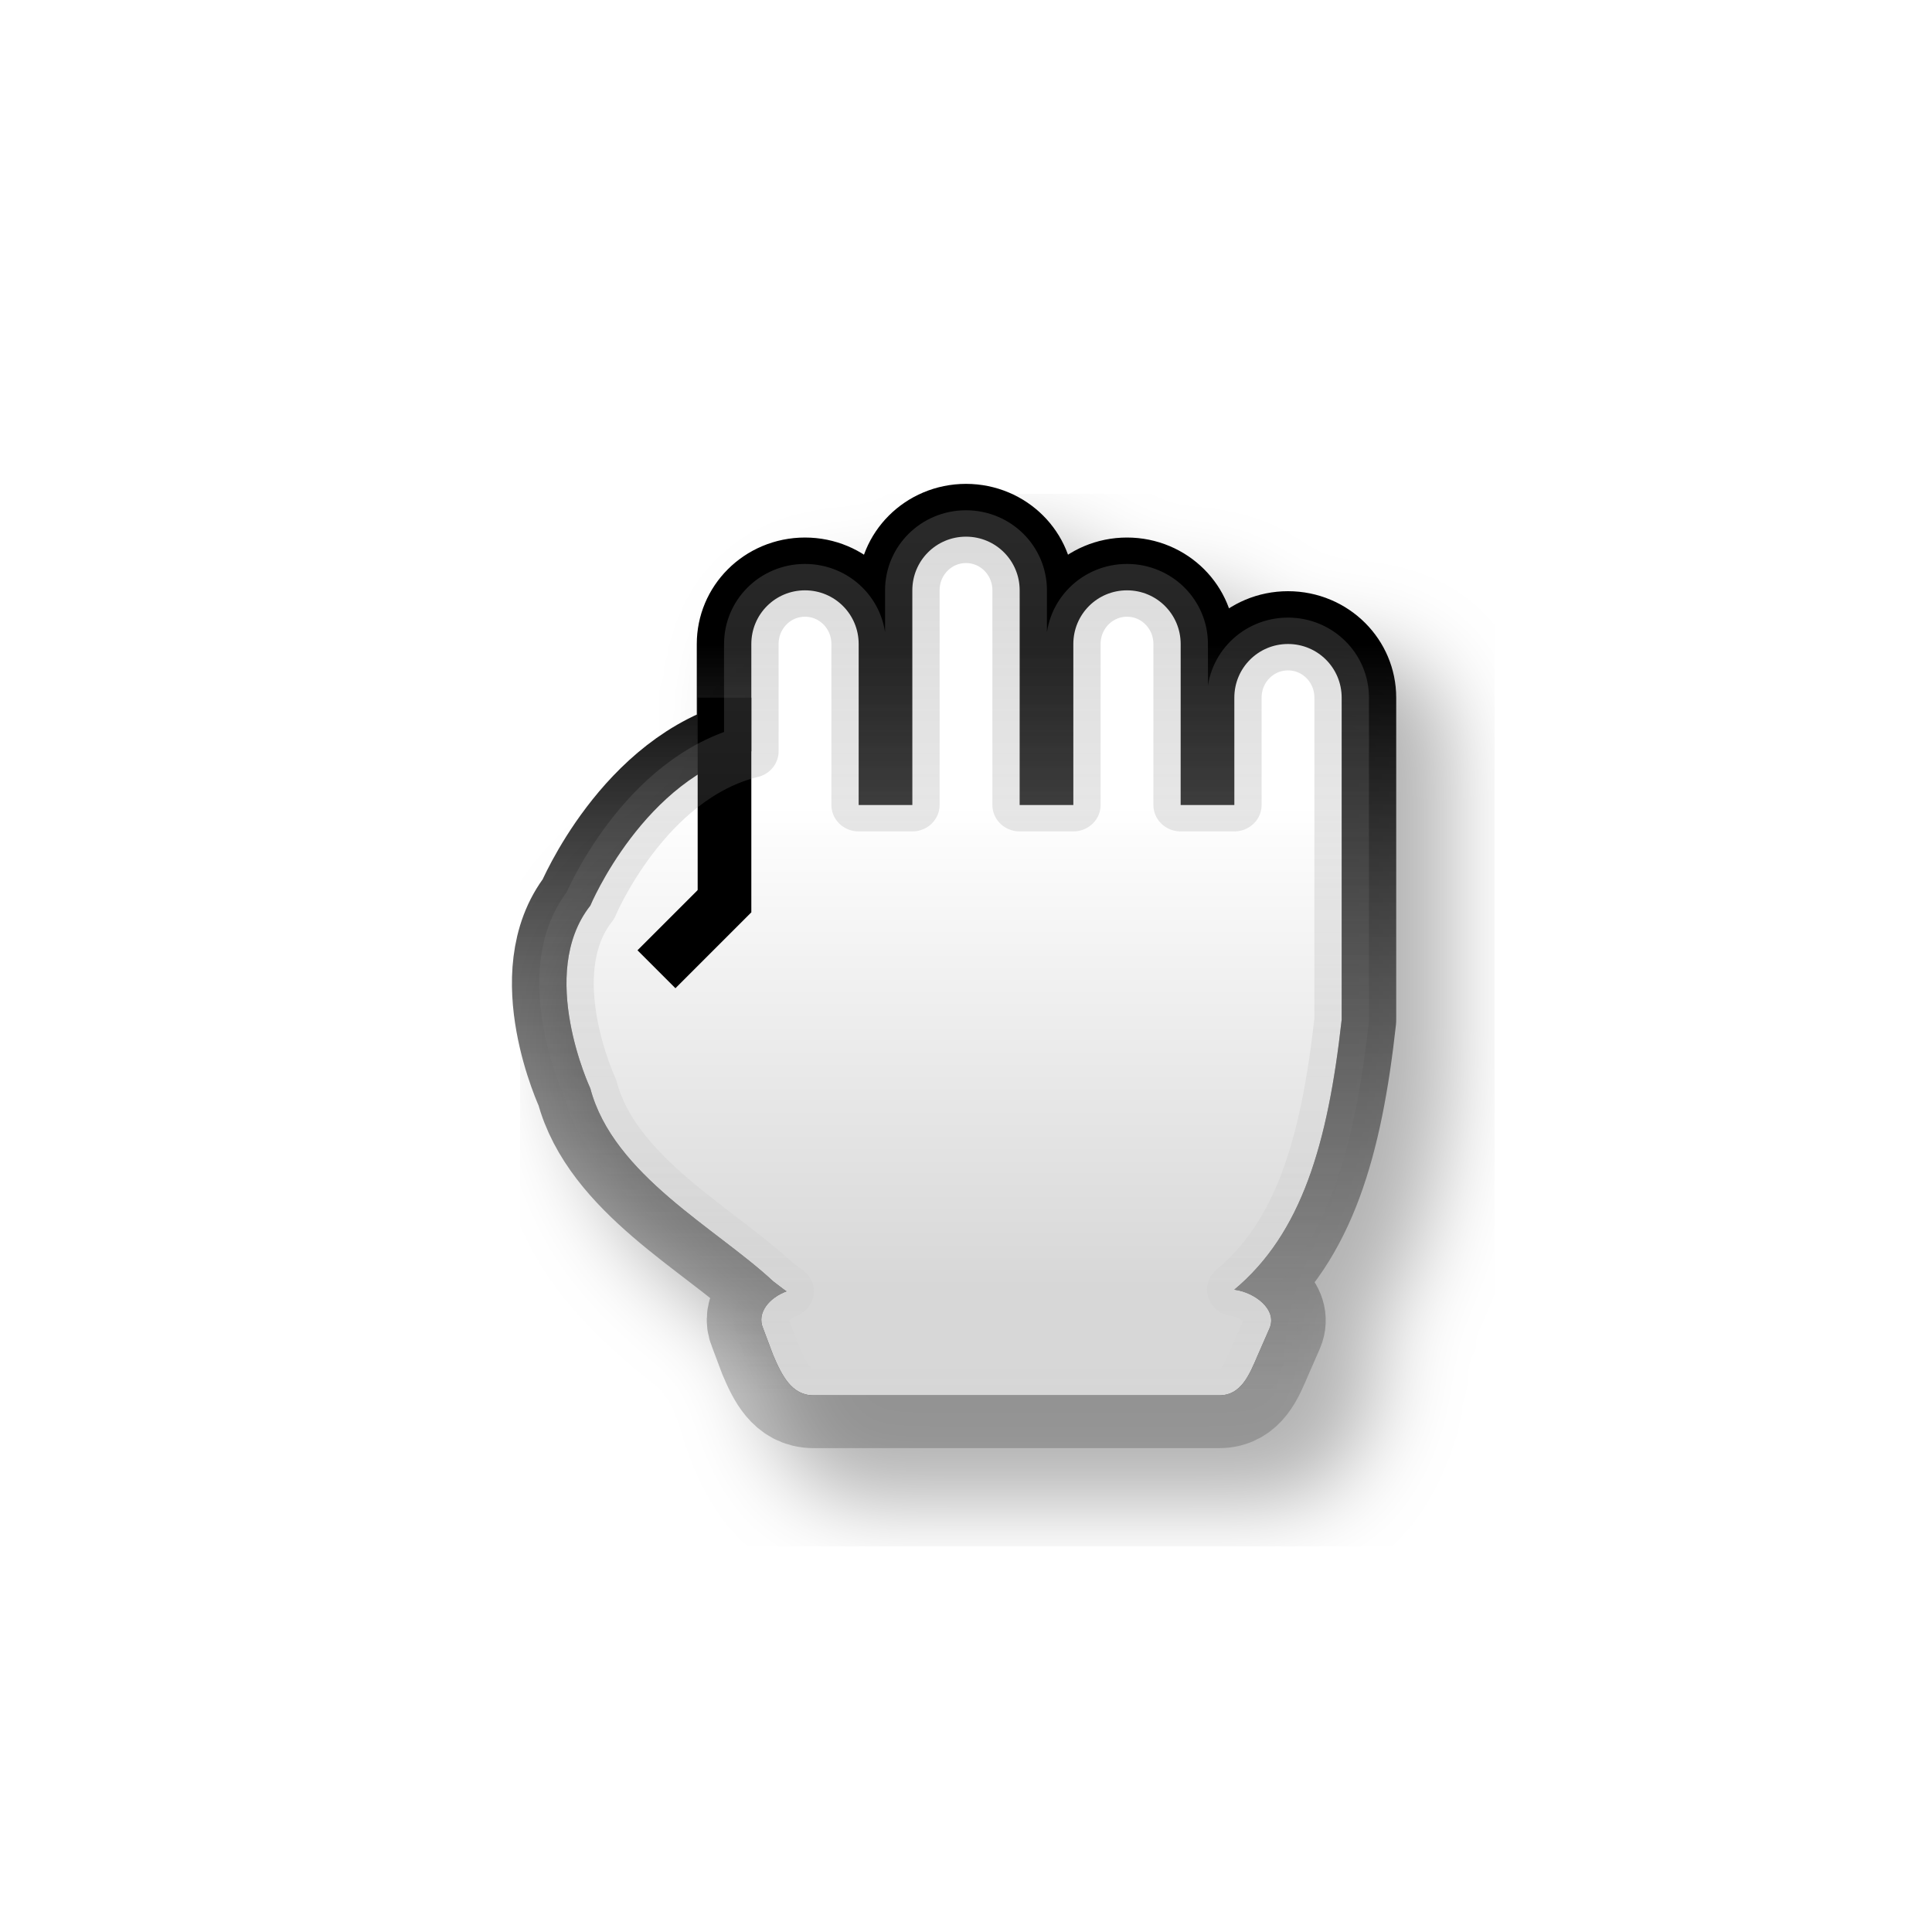
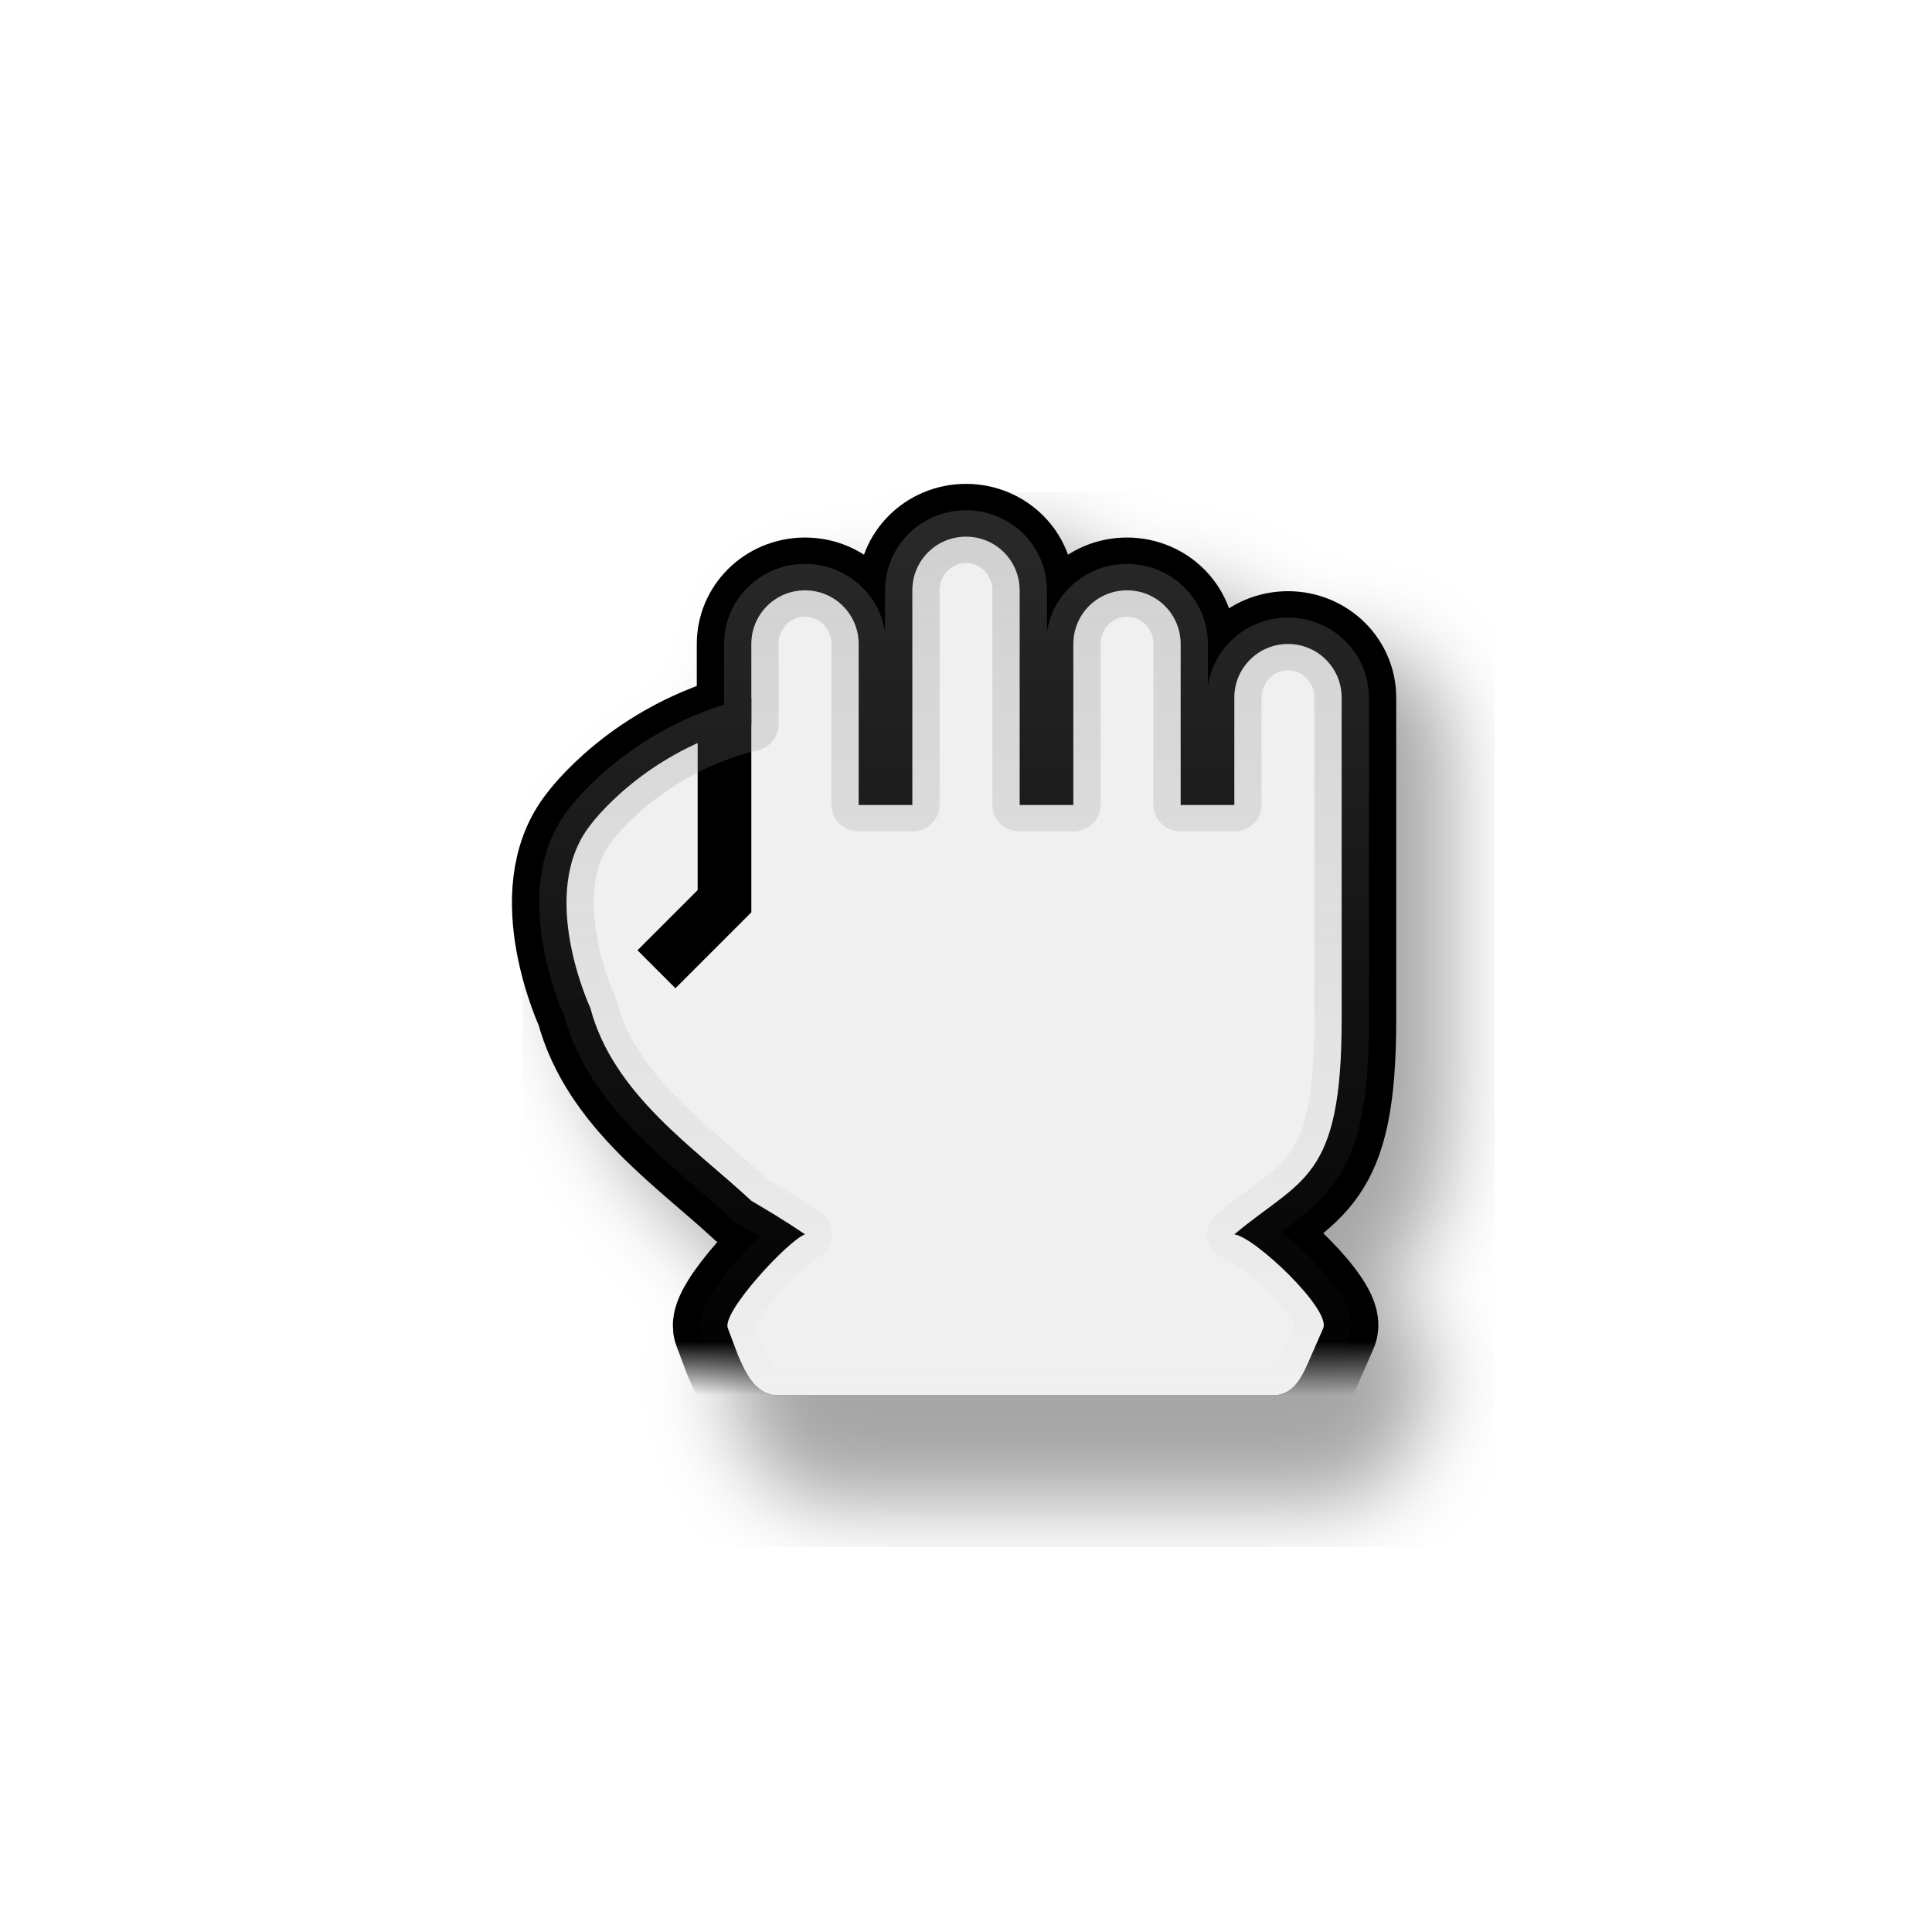
<svg xmlns="http://www.w3.org/2000/svg" xmlns:xlink="http://www.w3.org/1999/xlink" viewBox="0 0 36 36" id="svg2" version="1.1" width="100%" height="100%">
  <defs id="defs16">
    <linearGradient id="linearGradient9807">
      <stop style="stop-color:#000000;stop-opacity:1;" offset="0" id="stop9809" />
      <stop style="stop-color:#000000;stop-opacity:0.392;" offset="1" id="stop9811" />
    </linearGradient>
    <linearGradient id="linearGradient5855">
      <stop style="stop-color:#878787;stop-opacity:1;" offset="0" id="stop5857" />
      <stop style="stop-color:#878787;stop-opacity:0;" offset="1" id="stop5859" />
    </linearGradient>
    <linearGradient id="linearGradient5337">
      <stop style="stop-color:#878787;stop-opacity:1;" offset="0" id="stop5339" />
      <stop style="stop-color:#878787;stop-opacity:0;" offset="1" id="stop5341" />
    </linearGradient>
    <linearGradient id="linearGradient5323">
      <stop style="stop-color:#878787;stop-opacity:1;" offset="0" id="stop5325" />
      <stop style="stop-color:#878787;stop-opacity:0;" offset="1" id="stop5327" />
    </linearGradient>
    <linearGradient id="linearGradient16138">
      <stop style="stop-color:#d7d7d7;stop-opacity:1;" offset="0" id="stop16140" />
      <stop style="stop-color:#ffffff;stop-opacity:1;" offset="1" id="stop16142" />
    </linearGradient>
    <linearGradient id="linearGradient14997">
      <stop style="stop-color:#969696;stop-opacity:0.059;" offset="0" id="stop14999" />
      <stop style="stop-color:#c8c8c8;stop-opacity:0.196;" offset="1" id="stop15001" />
    </linearGradient>
    <linearGradient id="linearGradient7031">
      <stop style="stop-color:#323232;stop-opacity:1;" offset="0" id="stop7033" />
      <stop style="stop-color:#000000;stop-opacity:1;" offset="1" id="stop7035" />
    </linearGradient>
    <linearGradient id="linearGradient5412">
      <stop style="stop-color:#323232;stop-opacity:1;" offset="0" id="stop5414" />
      <stop style="stop-color:#000000;stop-opacity:1;" offset="1" id="stop5416" />
    </linearGradient>
    <linearGradient id="linearGradient5228">
      <stop style="stop-color:#ffffff;stop-opacity:1;" offset="0" id="stop5230" />
      <stop style="stop-color:#ffffff;stop-opacity:0;" offset="1" id="stop5232" />
    </linearGradient>
    <linearGradient id="linearGradient5194">
      <stop style="stop-color:#505050;stop-opacity:0.49;" offset="0" id="stop5196" />
      <stop style="stop-color:#505050;stop-opacity:0;" offset="1" id="stop5198" />
    </linearGradient>
    <linearGradient id="linearGradient4328">
      <stop style="stop-color:#323232;stop-opacity:1;" offset="0" id="stop4330" />
      <stop style="stop-color:#000000;stop-opacity:1;" offset="1" id="stop4332" />
    </linearGradient>
    <linearGradient id="linearGradient3947">
      <stop style="stop-color:#000000;stop-opacity:1;" offset="0" id="stop3949" />
      <stop style="stop-color:#323232;stop-opacity:1;" offset="1" id="stop3951" />
    </linearGradient>
    <linearGradient id="linearGradient3914">
      <stop style="stop-color:#000000;stop-opacity:1;" offset="0" id="stop3916" />
      <stop style="stop-color:#323232;stop-opacity:1;" offset="1" id="stop3918" />
    </linearGradient>
    <linearGradient id="linearGradient4348">
      <stop style="stop-color:#323232;stop-opacity:1;" offset="0" id="stop4350" />
      <stop style="stop-color:#000000;stop-opacity:1;" offset="1" id="stop4352" />
    </linearGradient>
    <linearGradient id="linearGradient5064">
      <stop style="stop-color:#323232;stop-opacity:1;" offset="0" id="stop5066" />
      <stop style="stop-color:#000000;stop-opacity:1;" offset="1" id="stop5068" />
    </linearGradient>
    <linearGradient id="linearGradient5056">
      <stop style="stop-color:#323232;stop-opacity:1;" offset="0" id="stop5058" />
      <stop style="stop-color:#323232;stop-opacity:0;" offset="1" id="stop5060" />
    </linearGradient>
    <linearGradient id="linearGradient9962">
      <stop style="stop-color:#323232;stop-opacity:1;" offset="0" id="stop9964" />
      <stop style="stop-color:#000000;stop-opacity:1;" offset="1" id="stop9966" />
    </linearGradient>
    <linearGradient id="linearGradient9942">
      <stop style="stop-color:#000000;stop-opacity:1;" offset="0" id="stop9944" />
      <stop style="stop-color:#000000;stop-opacity:0;" offset="1" id="stop9946" />
    </linearGradient>
    <linearGradient id="linearGradient5845">
      <stop style="stop-color:#000000;stop-opacity:1;" offset="0" id="stop5847" />
      <stop style="stop-color:#323232;stop-opacity:1;" offset="1" id="stop5849" />
    </linearGradient>
    <linearGradient id="linearGradient3795">
      <stop style="stop-color:#ec687b;stop-opacity:1;" offset="0" id="stop3797" />
      <stop style="stop-color:#911324;stop-opacity:1;" offset="1" id="stop3799" />
    </linearGradient>
    <linearGradient id="linearGradient3824">
      <stop style="stop-color:#191919;stop-opacity:1;" offset="0" id="stop3826" />
      <stop style="stop-color:#000000;stop-opacity:0;" offset="1" id="stop3828" />
    </linearGradient>
    <linearGradient id="linearGradient3812">
      <stop style="stop-color:#911324;stop-opacity:1;" offset="0" id="stop3814" />
      <stop style="stop-color:#ec687b;stop-opacity:1;" offset="1" id="stop3816" />
    </linearGradient>
    <linearGradient id="linearGradient3769">
      <stop style="stop-color:#191919;stop-opacity:1;" offset="0" id="stop3771" />
      <stop style="stop-color:#191919;stop-opacity:0;" offset="1" id="stop3773" />
    </linearGradient>
    <linearGradient id="linearGradient3773">
      <stop style="stop-color:#000000;stop-opacity:1;" offset="0" id="stop3775" />
      <stop style="stop-color:#000000;stop-opacity:0.392;" offset="1" id="stop3777" />
    </linearGradient>
    <linearGradient id="linearGradient3758">
      <stop style="stop-color:#ec687b;stop-opacity:1;" offset="0" id="stop3760" />
      <stop style="stop-color:#911324;stop-opacity:1;" offset="1" id="stop3762" />
    </linearGradient>
    <linearGradient xlink:href="#linearGradient3758" id="linearGradient3764" x1="302.162" y1="102.405" x2="302.319" y2="568.766" gradientUnits="userSpaceOnUse" gradientTransform="translate(13.83015,43.09848)" />
    <linearGradient xlink:href="#linearGradient3773" id="linearGradient3779" x1="112.832" y1="169.976" x2="429.121" y2="590.093" gradientUnits="userSpaceOnUse" gradientTransform="translate(11.29603,11.66991)" />
    <linearGradient xlink:href="#linearGradient3773" id="linearGradient3794" gradientUnits="userSpaceOnUse" gradientTransform="translate(11.29603,11.66991)" x1="112.832" y1="169.976" x2="429.121" y2="590.093" />
    <linearGradient xlink:href="#linearGradient3758" id="linearGradient3796" gradientUnits="userSpaceOnUse" gradientTransform="translate(-38.98013,-9.29118)" x1="302.162" y1="102.405" x2="302.319" y2="568.766" />
    <linearGradient xlink:href="#linearGradient3769" id="linearGradient3775" x1="338.662" y1="519.311" x2="149.374" y2="171.294" gradientUnits="userSpaceOnUse" />
    <linearGradient xlink:href="#linearGradient3758" id="linearGradient3782" gradientUnits="userSpaceOnUse" gradientTransform="translate(-38.98013,-9.29118)" x1="302.162" y1="102.405" x2="302.319" y2="568.766" />
    <linearGradient xlink:href="#linearGradient3758" id="linearGradient3788" gradientUnits="userSpaceOnUse" gradientTransform="translate(-38.98013,-9.29118)" x1="302.162" y1="102.405" x2="302.319" y2="568.766" />
    <linearGradient xlink:href="#linearGradient3758" id="linearGradient3792" gradientUnits="userSpaceOnUse" gradientTransform="translate(-38.98013,-9.29118)" x1="300.439" y1="135.041" x2="302.319" y2="568.766" />
    <linearGradient xlink:href="#linearGradient3769" id="linearGradient3799" gradientUnits="userSpaceOnUse" x1="338.662" y1="519.311" x2="149.374" y2="171.294" />
    <linearGradient xlink:href="#linearGradient3769" id="linearGradient3803" gradientUnits="userSpaceOnUse" x1="338.662" y1="519.311" x2="149.374" y2="171.294" />
    <linearGradient xlink:href="#linearGradient3758" id="linearGradient3805" gradientUnits="userSpaceOnUse" gradientTransform="translate(-38.98013,-9.29118)" x1="300.439" y1="135.041" x2="302.319" y2="568.766" />
    <linearGradient xlink:href="#linearGradient3758" id="linearGradient3809" gradientUnits="userSpaceOnUse" gradientTransform="translate(-38.98013,-9.29118)" x1="300.439" y1="135.041" x2="302.319" y2="568.766" />
    <linearGradient xlink:href="#linearGradient3758" id="linearGradient3813" gradientUnits="userSpaceOnUse" gradientTransform="translate(-38.98013,-9.29118)" x1="300.439" y1="135.041" x2="302.319" y2="568.766" />
    <linearGradient xlink:href="#linearGradient3769" id="linearGradient3817" gradientUnits="userSpaceOnUse" x1="338.662" y1="519.311" x2="149.374" y2="171.294" />
    <radialGradient xlink:href="#linearGradient3812" id="radialGradient3820" cx="12" cy="12" fx="12" fy="12" r="12" gradientUnits="userSpaceOnUse" />
    <linearGradient xlink:href="#linearGradient3824" id="linearGradient3830" x1="-2.169088e-08" y1="-1.227519e-07" x2="24" y2="24" gradientUnits="userSpaceOnUse" />
    <radialGradient xlink:href="#linearGradient3812" id="radialGradient3848" gradientUnits="userSpaceOnUse" cx="12" cy="12" fx="12" fy="12" r="12" />
    <radialGradient xlink:href="#linearGradient3812" id="radialGradient3852" gradientUnits="userSpaceOnUse" cx="12" cy="12" fx="12" fy="12" r="12" />
    <linearGradient xlink:href="#linearGradient3795" id="linearGradient3801" x1="54.281" y1="397.664" x2="609.448" y2="397.664" gradientUnits="userSpaceOnUse" gradientTransform="matrix(0.04426336,0,0,0.04284523,-2.656771,-5.038022)" />
    <linearGradient xlink:href="#linearGradient3795" id="linearGradient3806" gradientUnits="userSpaceOnUse" x1="54.281" y1="397.664" x2="609.448" y2="397.664" gradientTransform="matrix(0,-1.033099,0.9679615,0,-53.05943,740.5131)" />
    <radialGradient xlink:href="#linearGradient3133-9" id="radialGradient4853" gradientUnits="userSpaceOnUse" gradientTransform="matrix(0.5972801,0,0,0.4043377,4.916208,-18.48213)" cx="64" cy="35.686" fx="64" fy="35.686" r="40" />
    <linearGradient id="linearGradient3133-9">
      <stop style="stop-color:#646661;stop-opacity:1" offset="0" id="stop3135-5" />
      <stop style="stop-color:#111111;stop-opacity:1" offset="1" id="stop3137-0" />
    </linearGradient>
    <linearGradient xlink:href="#linearGradient5716" id="linearGradient6304" gradientUnits="userSpaceOnUse" gradientTransform="matrix(1,0,0,0.7178393,-14.05604,14.04295)" x1="112.43" y1="15.218" x2="112.43" y2="21.002" />
    <linearGradient id="linearGradient5716">
      <stop style="stop-color:#ffffff;stop-opacity:1;" offset="0" id="stop5718" />
      <stop style="stop-color:#d9d9d9;stop-opacity:1;" offset="1" id="stop5720" />
    </linearGradient>
    <linearGradient x1="252.505" y1="118.78" x2="252.505" y2="730.682" id="linearGradient1313" xlink:href="#linearGradient1307" gradientUnits="userSpaceOnUse" />
    <linearGradient id="linearGradient1307">
      <stop id="stop1309" style="stop-color:#999999;stop-opacity:1" offset="0" />
      <stop id="stop1311" style="stop-color:#555555;stop-opacity:1" offset="1" />
    </linearGradient>
    <linearGradient x1="231.984" y1="128.613" x2="231.984" y2="755.796" id="linearGradient2184" xlink:href="#linearGradient2178" gradientUnits="userSpaceOnUse" />
    <linearGradient id="linearGradient2178">
      <stop id="stop2180" style="stop-color:#999999;stop-opacity:1" offset="0" />
      <stop id="stop2182" style="stop-color:#555555;stop-opacity:1" offset="1" />
    </linearGradient>
    <linearGradient gradientTransform="matrix(0.8718737,0,0,0.9007317,-253.7312,-68.27839)" y2="755.796" x2="231.984" y1="128.613" x1="231.984" gradientUnits="userSpaceOnUse" id="linearGradient9899" xlink:href="#linearGradient2178" />
    <radialGradient xlink:href="#linearGradient9942" id="radialGradient9948" cx="330.992" cy="405.922" fx="330.992" fy="405.922" r="193.893" gradientTransform="matrix(1,0,0,1.169154,0,-68.66315)" gradientUnits="userSpaceOnUse" />
    <radialGradient xlink:href="#linearGradient9942" id="radialGradient9955" gradientUnits="userSpaceOnUse" gradientTransform="matrix(1,0,0,1.169154,0,-68.66315)" cx="330.992" cy="405.922" fx="330.992" fy="405.922" r="193.893" />
    <radialGradient xlink:href="#linearGradient9942" id="radialGradient9960" gradientUnits="userSpaceOnUse" gradientTransform="matrix(1.228141,0,0,1.435886,-75.37826,-184.4485)" cx="330.992" cy="405.922" fx="330.992" fy="405.922" r="193.893" />
    <radialGradient xlink:href="#linearGradient9962" id="radialGradient9968" cx="331.127" cy="474.22" fx="331.127" fy="474.22" r="181.724" gradientTransform="matrix(1.491847,-2.054968,1.98913,1.541226,-1106.149,440.5983)" gradientUnits="userSpaceOnUse" />
    <radialGradient xlink:href="#linearGradient5056" id="radialGradient5062" cx="336.487" cy="391.242" fx="336.487" fy="391.242" r="275.48" gradientTransform="translate(0,7.1011012e-6)" gradientUnits="userSpaceOnUse" />
    <radialGradient xlink:href="#linearGradient5064" id="radialGradient5070" cx="336.487" cy="391.242" fx="336.487" fy="391.242" r="229.554" gradientTransform="translate(0,8.5217837e-6)" gradientUnits="userSpaceOnUse" />
    <radialGradient xlink:href="#linearGradient4348" id="radialGradient4354" cx="336.562" cy="391.242" fx="336.562" fy="391.242" r="229.629" gradientUnits="userSpaceOnUse" />
    <radialGradient xlink:href="#linearGradient4348" id="radialGradient3167" gradientUnits="userSpaceOnUse" cx="336.562" cy="391.242" fx="336.562" fy="391.242" r="229.629" gradientTransform="translate(642.961,413.332)" />
    <radialGradient xlink:href="#linearGradient4348" id="radialGradient3939" gradientUnits="userSpaceOnUse" cx="336.562" cy="391.242" fx="336.562" fy="391.242" r="229.629" />
    <radialGradient xlink:href="#linearGradient4348" id="radialGradient3942" gradientUnits="userSpaceOnUse" gradientTransform="matrix(0.9838504,0,0,1.016415,632.5774,420.1168)" cx="336.562" cy="391.242" fx="336.562" fy="391.242" r="229.629" />
    <radialGradient xlink:href="#linearGradient4348" id="radialGradient3945" gradientUnits="userSpaceOnUse" cx="336.562" cy="391.242" fx="336.562" fy="391.242" r="229.629" gradientTransform="scale(0.9838504,1.016415)" />
    <clipPath clipPathUnits="userSpaceOnUse" id="clipPath5401">
      <path d="m 0,511.659 525.2,0 L 525.2,0 0,0 0,511.659 z" id="path5403" />
    </clipPath>
    <radialGradient fx="0" fy="0" cx="0" cy="0" r="1" gradientUnits="userSpaceOnUse" gradientTransform="matrix(230.3037,0,0,-230.3037,339.4898,229.7227)" spreadMethod="pad" id="radialGradient5421">
      <stop style="stop-opacity:1;stop-color:#ffffff" offset="0" id="stop5423" />
      <stop style="stop-opacity:1;stop-color:#e6e7e8" offset="1" id="stop5425" />
    </radialGradient>
    <clipPath clipPathUnits="userSpaceOnUse" id="clipPath5433">
      <path d="m 0,511.659 525.2,0 L 525.2,0 0,0 0,511.659 z" id="path5435" />
    </clipPath>
    <radialGradient fx="0" fy="0" cx="0" cy="0" r="1" gradientUnits="userSpaceOnUse" gradientTransform="matrix(228.6841,0,0,-228.6841,315.0093,236.75)" spreadMethod="pad" id="radialGradient4531">
      <stop style="stop-opacity:1;stop-color:#ffffff" offset="0" id="stop4533" />
      <stop style="stop-opacity:1;stop-color:#e6e7e8" offset="1" id="stop4535" />
    </radialGradient>
    <radialGradient xlink:href="#linearGradient3914" id="radialGradient3920" cx="336.562" cy="391.242" fx="336.562" fy="391.242" r="183.703" gradientUnits="userSpaceOnUse" />
    <radialGradient xlink:href="#linearGradient3947" id="radialGradient3953" cx="43" cy="-20" fx="43" fy="-20" r="9" gradientUnits="userSpaceOnUse" />
    <radialGradient xlink:href="#linearGradient3947" id="radialGradient3972" gradientUnits="userSpaceOnUse" cx="43" cy="-20" fx="43" fy="-20" r="9" />
    <linearGradient id="linearGradient5800">
      <stop style="stop-color:#505050;stop-opacity:0.49;" offset="0" id="stop5802" />
      <stop style="stop-color:#505050;stop-opacity:0;" offset="1" id="stop5804" />
    </linearGradient>
    <linearGradient id="linearGradient3225">
      <stop style="stop-color:#323232;stop-opacity:1;" offset="0" id="stop3227" />
      <stop id="stop3229" offset="0.61" style="stop-color:#323232;stop-opacity:1;" />
      <stop style="stop-color:#323232;stop-opacity:0;" offset="1" id="stop3231" />
    </linearGradient>
    <linearGradient id="linearGradient3235">
      <stop id="stop3237" offset="0" style="stop-color:#ffffff;stop-opacity:1;" />
      <stop style="stop-color:#ffffff;stop-opacity:1;" offset="0.651" id="stop3239" />
      <stop id="stop3241" offset="1" style="stop-color:#ffffff;stop-opacity:0;" />
    </linearGradient>
    <linearGradient xlink:href="#linearGradient5832" id="linearGradient5854" gradientUnits="userSpaceOnUse" x1="137.537" y1="-143.216" x2="137.537" y2="-137.716" />
    <linearGradient id="linearGradient5832">
      <stop style="stop-color:#323232;stop-opacity:1;" offset="0" id="stop5834" />
      <stop style="stop-color:#323232;stop-opacity:0;" offset="1" id="stop5836" />
    </linearGradient>
    <linearGradient xlink:href="#linearGradient5840" id="linearGradient5856" gradientUnits="userSpaceOnUse" x1="137.537" y1="-143.216" x2="137.537" y2="-137.716" />
    <linearGradient id="linearGradient5840">
      <stop style="stop-color:#323232;stop-opacity:1;" offset="0" id="stop5842" />
      <stop style="stop-color:#323232;stop-opacity:0;" offset="1" id="stop5844" />
    </linearGradient>
    <linearGradient id="linearGradient5800-5">
      <stop style="stop-color:#505050;stop-opacity:0.49;" offset="0" id="stop5802-0" />
      <stop style="stop-color:#505050;stop-opacity:0;" offset="1" id="stop5804-7" />
    </linearGradient>
    <linearGradient id="linearGradient3225-6">
      <stop style="stop-color:#323232;stop-opacity:1;" offset="0" id="stop3227-5" />
      <stop id="stop3229-2" offset="0.61" style="stop-color:#323232;stop-opacity:1;" />
      <stop style="stop-color:#323232;stop-opacity:0;" offset="1" id="stop3231-8" />
    </linearGradient>
    <linearGradient id="linearGradient3235-1">
      <stop id="stop3237-2" offset="0" style="stop-color:#ffffff;stop-opacity:1;" />
      <stop style="stop-color:#ffffff;stop-opacity:1;" offset="0.651" id="stop3239-2" />
      <stop id="stop3241-4" offset="1" style="stop-color:#ffffff;stop-opacity:0;" />
    </linearGradient>
    <linearGradient xlink:href="#linearGradient5832-4" id="linearGradient5854-2" gradientUnits="userSpaceOnUse" x1="137.537" y1="-143.216" x2="137.537" y2="-137.716" />
    <linearGradient id="linearGradient5832-4">
      <stop style="stop-color:#323232;stop-opacity:1;" offset="0" id="stop5834-5" />
      <stop style="stop-color:#323232;stop-opacity:0;" offset="1" id="stop5836-7" />
    </linearGradient>
    <linearGradient xlink:href="#linearGradient5840-2" id="linearGradient5856-6" gradientUnits="userSpaceOnUse" x1="137.537" y1="-143.216" x2="137.537" y2="-137.716" />
    <linearGradient id="linearGradient5840-2">
      <stop style="stop-color:#323232;stop-opacity:1;" offset="0" id="stop5842-4" />
      <stop style="stop-color:#323232;stop-opacity:0;" offset="1" id="stop5844-3" />
    </linearGradient>
    <radialGradient xlink:href="#linearGradient3947" id="radialGradient5462" gradientUnits="userSpaceOnUse" gradientTransform="matrix(22.59205,0,0,23.33982,-459.5952,-722.647)" cx="43" cy="-20" fx="43" fy="-20" r="9" />
    <radialGradient xlink:href="#linearGradient4328" id="radialGradient5512" gradientUnits="userSpaceOnUse" gradientTransform="matrix(1,0,0,1.033099,756.8337,-537.5357)" cx="308.534" cy="374.325" fx="308.534" fy="374.325" r="203.328" />
    <radialGradient xlink:href="#linearGradient3914" id="radialGradient5518" gradientUnits="userSpaceOnUse" cx="336.562" cy="391.242" fx="336.562" fy="391.242" r="183.703" />
    <radialGradient xlink:href="#linearGradient3914" id="radialGradient5521" gradientUnits="userSpaceOnUse" cx="336.562" cy="391.242" fx="336.562" fy="391.242" r="183.703" gradientTransform="matrix(1.076086,0,0,1.111704,-635.3804,-976.7088)" />
    <radialGradient xlink:href="#radialGradient5421" id="radialGradient5544" gradientUnits="userSpaceOnUse" gradientTransform="matrix(237.7624,0,0,245.6321,-1089.322,-102.2635)" spreadMethod="pad" cx="0" cy="0" fx="0" fy="0" r="1" />
    <radialGradient xlink:href="#linearGradient7031" id="radialGradient7037" cx="24" cy="64" fx="24" fy="64" r="10" gradientUnits="userSpaceOnUse" />
    <radialGradient xlink:href="#linearGradient7031" id="radialGradient7052" gradientUnits="userSpaceOnUse" cx="24" cy="64" fx="24" fy="64" r="10" gradientTransform="matrix(22.59205,0,0,23.33982,1378.833,-954.5865)" />
    <radialGradient xlink:href="#linearGradient14997" id="radialGradient15005" cx="2011.41" cy="469.143" fx="2011.41" fy="469.143" r="225.921" gradientTransform="matrix(1,0,0,1.033099,0,-15.52808)" gradientUnits="userSpaceOnUse" />
    <linearGradient xlink:href="#linearGradient4054-3" id="linearGradient4154" gradientUnits="userSpaceOnUse" gradientTransform="matrix(1.333333,0,0,1.333333,1618.32,-2131.651)" x1="362.594" y1="340.148" x2="362.594" y2="182.604" />
    <linearGradient id="linearGradient4054-3">
      <stop style="stop-color:#d7d7d7;stop-opacity:1;" offset="0" id="stop4056-5" />
      <stop style="stop-color:#ffffff;stop-opacity:1;" offset="1" id="stop4058-0" />
    </linearGradient>
    <linearGradient xlink:href="#linearGradient5323" id="linearGradient5329" x1="1740.305" y1="-581.149" x2="1740.305" y2="-814.548" gradientUnits="userSpaceOnUse" />
    <linearGradient xlink:href="#linearGradient5337" id="linearGradient5343" x1="1717.714" y1="-557.81" x2="1717.714" y2="-814.548" gradientUnits="userSpaceOnUse" gradientTransform="translate(384.0651,-1073.632)" />
    <linearGradient xlink:href="#linearGradient4054-3-4" id="linearGradient4154-9" gradientUnits="userSpaceOnUse" gradientTransform="matrix(1.333333,0,0,1.333333,1234.255,-1058.02)" x1="362.594" y1="340.148" x2="362.594" y2="182.604" />
    <linearGradient id="linearGradient4054-3-4">
      <stop style="stop-color:#d7d7d7;stop-opacity:1;" offset="0" id="stop4056-5-2" />
      <stop style="stop-color:#ffffff;stop-opacity:1;" offset="1" id="stop4058-0-2" />
    </linearGradient>
    <linearGradient y2="182.604" x2="362.594" y1="340.148" x1="362.594" gradientTransform="matrix(1.333333,0,0,1.333333,330.5726,-777.9417)" gradientUnits="userSpaceOnUse" id="linearGradient3208" xlink:href="#linearGradient4054-3-4" />
    <linearGradient y2="182.604" x2="362.594" y1="340.148" x1="362.594" gradientTransform="translate(-2.5566507e-5,3.2669168e-5)" gradientUnits="userSpaceOnUse" id="linearGradient3369" xlink:href="#linearGradient4054-3-1" />
    <linearGradient id="linearGradient4054-3-1">
      <stop style="stop-color:#d7d7d7;stop-opacity:1;" offset="0" id="stop4056-5-47" />
      <stop style="stop-color:#ffffff;stop-opacity:1;" offset="1" id="stop4058-0-6" />
    </linearGradient>
    <linearGradient y2="182.604" x2="362.594" y1="340.148" x1="362.594" gradientTransform="matrix(1.333333,0,0,1.333333,1866.832,-1011.34)" gradientUnits="userSpaceOnUse" id="linearGradient5267" xlink:href="#linearGradient4054-3-1" />
    <linearGradient xlink:href="#linearGradient4054-3-1" id="linearGradient5851" gradientUnits="userSpaceOnUse" gradientTransform="matrix(1.333333,0,0,1.333333,1279.439,-1081.359)" x1="362.594" y1="340.148" x2="362.594" y2="182.604" />
    <linearGradient xlink:href="#linearGradient5855" id="linearGradient5861" x1="1740.305" y1="-557.81" x2="1740.305" y2="-884.567" gradientUnits="userSpaceOnUse" />
    <linearGradient y2="182.604" x2="362.594" y1="340.148" x1="362.594" gradientTransform="matrix(1.333333,0,0,1.333333,2092.753,-988.0001)" gradientUnits="userSpaceOnUse" id="linearGradient3369-9" xlink:href="#linearGradient4054-3-1-3" />
    <linearGradient id="linearGradient4054-3-1-3">
      <stop style="stop-color:#d7d7d7;stop-opacity:1;" offset="0" id="stop4056-5-47-8" />
      <stop style="stop-color:#ffffff;stop-opacity:1;" offset="1" id="stop4058-0-6-1" />
    </linearGradient>
    <linearGradient xlink:href="#linearGradient9807" id="linearGradient9813" x1="1514.385" y1="-861.227" x2="1514.385" y2="-557.81" gradientUnits="userSpaceOnUse" />
    <linearGradient xlink:href="#linearGradient4054-3-1-1" id="linearGradient4228" x1="1195.273" y1="-320.035" x2="1195.273" y2="-530.094" gradientUnits="userSpaceOnUse" />
    <linearGradient id="linearGradient4054-3-1-1">
      <stop style="stop-color:#d7d7d7;stop-opacity:1;" offset="0" id="stop4056-5-47-4" />
      <stop style="stop-color:#ffffff;stop-opacity:1;" offset="1" id="stop4058-0-6-9" />
    </linearGradient>
    <linearGradient xlink:href="#linearGradient4250" id="linearGradient4256" x1="1300.702" y1="-512.589" x2="1296.937" y2="-346.292" gradientUnits="userSpaceOnUse" />
    <linearGradient id="linearGradient4250">
      <stop style="stop-color:#878787;stop-opacity:1;" offset="0" id="stop4252" />
      <stop style="stop-color:#878787;stop-opacity:0;" offset="1" id="stop4254" />
    </linearGradient>
    <linearGradient y2="-346.292" x2="1296.937" y1="-512.589" x1="1300.702" gradientUnits="userSpaceOnUse" id="linearGradient4830" xlink:href="#linearGradient4250" />
    <linearGradient id="linearGradient4054-3-1-31">
      <stop style="stop-color:#d7d7d7;stop-opacity:1;" offset="0" id="stop4056-5-47-9" />
      <stop style="stop-color:#ffffff;stop-opacity:1;" offset="1" id="stop4058-0-6-2" />
    </linearGradient>
    <linearGradient id="linearGradient5534">
      <stop style="stop-color:#000000;stop-opacity:1;" offset="0" id="stop5536" />
      <stop style="stop-color:#000000;stop-opacity:0.392;" offset="1" id="stop5538" />
    </linearGradient>
-     <linearGradient gradientTransform="matrix(1.333333,0,0,1.333333,1328.456,-154.4358)" xlink:href="#linearGradient6297" id="linearGradient6303" x1="127.798" y1="-600.113" x2="127.798" y2="-320.035" gradientUnits="userSpaceOnUse" />
-     <linearGradient id="linearGradient6297">
-       <stop style="stop-color:#878787;stop-opacity:0.302" offset="0" id="stop6299" />
-       <stop style="stop-color:#878787;stop-opacity:0;" offset="1" id="stop6301" />
-     </linearGradient>
-     <linearGradient xlink:href="#linearGradient4054-3-1-9" id="linearGradient6283" gradientUnits="userSpaceOnUse" gradientTransform="matrix(1.333333,0,0,1.333333,1279.439,-1081.359)" x1="362.594" y1="340.148" x2="362.594" y2="182.604" />
    <linearGradient id="linearGradient4054-3-1-9">
      <stop style="stop-color:#d7d7d7;stop-opacity:1;" offset="0" id="stop4056-5-47-6" />
      <stop style="stop-color:#ffffff;stop-opacity:1;" offset="1" id="stop4058-0-6-32" />
    </linearGradient>
-     <linearGradient gradientTransform="matrix(1.333333,0,0,1.333333,1328.456,-154.4358)" xlink:href="#linearGradient6287" id="linearGradient6293" x1="246.406" y1="-565.103" x2="246.406" y2="-320.035" gradientUnits="userSpaceOnUse" />
    <linearGradient id="linearGradient6287">
      <stop style="stop-color:#000000;stop-opacity:1;" offset="0" id="stop6289" />
      <stop style="stop-color:#555555;stop-opacity:0.333;" offset="1" id="stop6291" />
    </linearGradient>
-     <filter color-interpolation-filters="sRGB" id="filter6307" x="-0.129" width="1.257" y="-0.112" height="1.225">
-       <feGaussianBlur stdDeviation="13.108" id="feGaussianBlur6309" />
+     <linearGradient id="linearGradient4897">
+       <stop style="stop-color:#878787;stop-opacity:1;" offset="0" id="stop4899" />
+       <stop style="stop-color:#878787;stop-opacity:0;" offset="1" id="stop4901" />
+     </linearGradient>
+     <linearGradient id="linearGradient4885">
+       <stop style="stop-color:#000000;stop-opacity:1;" offset="0" id="stop4887" />
+       <stop style="stop-color:#000000;stop-opacity:0;" offset="1" id="stop4889" />
+     </linearGradient>
+     <filter color-interpolation-filters="sRGB" id="filter4907" x="-0.126" width="1.253" y="-0.114" height="1.228">
+       <feGaussianBlur stdDeviation="0.761" id="feGaussianBlur4909" />
    </filter>
+     <linearGradient xlink:href="#linearGradient4885" id="linearGradient5001" gradientUnits="userSpaceOnUse" gradientTransform="matrix(22.59205,0,0,23.33982,746.2554,-1117.965)" x1="43" y1="22" x2="43" y2="23" />
+     <linearGradient xlink:href="#linearGradient4897" id="linearGradient5003" gradientUnits="userSpaceOnUse" gradientTransform="matrix(22.59205,0,0,23.33982,746.2554,-1141.305)" x1="43" y1="8" x2="43" y2="24" />
  </defs>
  <g style="stroke-linecap:round;stroke-linejoin:round" transform="matrix(0.04426336,0,0,0.04284523,-2.656771,6.961978)" id="g3922">
    <text transform="scale(0.9838504,1.016415)" id="text4529" y="-649.419" x="-3518.619" style="font-size:367.406px;font-style:normal;font-variant:normal;font-weight:normal;font-stretch:normal;line-height:125%;letter-spacing:0px;word-spacing:0px;fill:#000000;fill-opacity:1;stroke:none;font-family:FontAwesome;-inkscape-font-specification:FontAwesome" xml:space="preserve">
      <tspan y="-649.419" x="-3518.619" id="tspan4531" />
    </text>
    <g id="g5726" transform="translate(-1251.035,1025.493)">
-       <path transform="matrix(1.333333,0,0,1.333333,1328.456,-154.4358)" style="opacity:0.3;fill:#000000;fill-opacity:1;fill-rule:nonzero;stroke:#000000;stroke-width:34.444;stroke-linecap:round;stroke-linejoin:round;stroke-miterlimit:4;stroke-opacity:1;stroke-dasharray:none;filter:url(#filter6307)" d="m 258.055,-565.103 c -9.387,0 -16.944,7.807 -16.944,17.505 l 0,17.505 0,35.01 c -33.888,8.536 -50.832,32.822 -50.832,32.822 -16.944,22.205 0,59.626 0,59.626 7.194,28.207 39.856,45.67 57.716,62.908 1.446,1.109 2.756,2.239 4.236,3.282 -5.314,2.021 -9.527,6.901 -7.413,12.035 l 3.177,8.752 c 2.73,6.632 5.839,13.129 12.708,13.129 l 128.139,0 c 6.869,0 9.448,-6.497 12.178,-13.129 l 3.707,-8.752 c 2.52,-6.122 -4.649,-11.694 -11.12,-12.582 21.278,-18.378 29.533,-47.576 33.888,-88.071 l 0,-70.019 0,-35.01 c 0,-9.698 -7.557,-17.505 -16.944,-17.505 -9.387,0 -16.944,7.807 -16.944,17.505 l 0,35.01 -16.944,0 0,-52.515 c 0,-9.698 -7.557,-17.505 -16.944,-17.505 -9.387,0 -16.944,7.807 -16.944,17.505 l 0,52.515 -16.944,0 0,-70.019 c 0,-9.698 -7.557,-17.505 -16.944,-17.505 -9.387,0 -16.944,7.807 -16.944,17.505 l 0,70.019 -16.944,0 0,-52.514 c 0,-9.698 -7.557,-17.505 -16.944,-17.505 z" id="path6305" />
-       <path id="path6285" d="m 1649.937,-931.247 c -12.516,0 -22.592,10.41 -22.592,23.34 l 0,23.34 0,23.34 c -45.184,11.382 -67.776,67.102 -67.776,67.102 -22.592,29.607 0,79.501 0,79.501 9.592,37.61 53.142,60.894 76.954,83.877 1.927,1.479 3.675,2.985 5.648,4.376 -7.086,2.695 -12.702,9.202 -9.884,16.046 l 4.236,11.67 c 3.64,8.842 7.785,17.505 16.944,17.505 l 170.852,0 c 9.159,0 12.598,-8.663 16.238,-17.505 l 4.942,-11.67 c 3.361,-8.162 -6.198,-15.592 -14.826,-16.775 28.371,-24.504 39.377,-63.434 45.184,-117.428 l 0,-93.359 0,-46.68 c 0,-12.93 -10.076,-23.34 -22.592,-23.34 -12.516,0 -22.592,10.41 -22.592,23.34 l 0,46.68 -22.592,0 0,-70.019 c 0,-12.93 -10.076,-23.34 -22.592,-23.34 -12.516,0 -22.592,10.41 -22.592,23.34 l 0,70.019 -22.592,0 0,-93.359 c 0,-12.93 -10.076,-23.34 -22.592,-23.34 -12.516,0 -22.592,10.41 -22.592,23.34 l 0,93.359 -22.592,0 0,-70.019 c 0,-12.93 -10.076,-23.34 -22.592,-23.34 z" style="fill:#000000;fill-opacity:1;fill-rule:nonzero;stroke:url(#linearGradient6293);stroke-width:45.926;stroke-linecap:round;stroke-linejoin:round;stroke-miterlimit:4;stroke-opacity:1;stroke-dasharray:none" />
-       <path style="fill:url(#linearGradient6283);fill-opacity:1;fill-rule:nonzero;stroke:none" d="m 1649.937,-931.247 c -12.516,0 -22.592,10.41 -22.592,23.34 l 0,23.34 0,23.34 c -45.184,11.382 -67.776,67.102 -67.776,67.102 -22.592,29.607 0,79.501 0,79.501 9.592,37.61 53.142,60.894 76.954,83.877 1.927,1.479 3.675,2.985 5.648,4.376 -7.086,2.695 -12.702,9.202 -9.884,16.046 l 4.236,11.67 c 3.64,8.842 7.785,17.505 16.944,17.505 l 170.852,0 c 9.159,0 12.598,-8.663 16.238,-17.505 l 4.942,-11.67 c 3.361,-8.162 -6.198,-15.592 -14.826,-16.775 28.371,-24.504 39.377,-63.434 45.184,-117.428 l 0,-93.359 0,-46.68 c 0,-12.93 -10.076,-23.34 -22.592,-23.34 -12.516,0 -22.592,10.41 -22.592,23.34 l 0,46.68 -22.592,0 0,-70.019 c 0,-12.93 -10.076,-23.34 -22.592,-23.34 -12.516,0 -22.592,10.41 -22.592,23.34 l 0,70.019 -22.592,0 0,-93.359 c 0,-12.93 -10.076,-23.34 -22.592,-23.34 -12.516,0 -22.592,10.41 -22.592,23.34 l 0,93.359 -22.592,0 0,-70.019 c 0,-12.93 -10.076,-23.34 -22.592,-23.34 z" id="path6257" />
+       <path style="opacity:0.35;fill:#000000;fill-opacity:1;fill-rule:nonzero;stroke:#000000;stroke-width:2;stroke-miterlimit:4;stroke-opacity:1;stroke-dasharray:none;filter:url(#filter4907)" d="m 7.271,3.827 c -0.554,0 -1,0.446 -1,1 l 0,1.5 0,0 c -2,0.488 -3,1.875 -3,1.875 -1,1.269 0,3.406 0,3.406 0.425,1.611 1.946,2.609 3,3.594 0.283,0.168 0.607,0.357 1,0.625 -0.314,0.115 -1.562,1.457 -1.438,1.75 l 0.188,0.5 c 0.161,0.379 0.345,0.75 0.75,0.75 l 9.219,0 c 0.405,0 0.558,-0.371 0.719,-0.75 l 0.219,-0.5 c 0.149,-0.35 -1.274,-1.699 -1.656,-1.75 1.256,-1.05 2,-1 2,-4 l 0,-4 0,-2 c 0,-0.554 -0.446,-1 -1,-1 -0.554,0 -1,0.446 -1,1 l 0,2 -1,0 0,-3 c 0,-0.554 -0.446,-1 -1,-1 -0.554,0 -1,0.446 -1,1 l 0,3 -1,0 0,-4 c 0,-0.554 -0.446,-1 -1,-1 -0.554,0 -1,0.446 -1,1 l 0,4 -1,0 0,-3 c 0,-0.554 -0.446,-1 -1,-1 z" id="path4905" transform="matrix(22.59205,0,0,23.33982,1508.26,-997.2206)" />
+       <path id="path4883" d="m 1649.937,-931.247 c -12.516,0 -22.592,10.41 -22.592,23.34 l 0,35.01 0,0 c -45.184,11.382 -67.776,43.762 -67.776,43.762 -22.592,29.607 0,79.501 0,79.501 9.592,37.61 43.964,60.894 67.776,83.877 6.392,3.931 13.721,8.331 22.592,14.587 -7.086,2.695 -35.294,34 -32.476,40.845 l 4.236,11.67 c 3.64,8.842 7.785,17.505 16.944,17.505 l 208.27,0 c 9.159,0 12.598,-8.662 16.238,-17.505 l 4.942,-11.67 c 3.361,-8.162 -28.79,-39.661 -37.418,-40.845 28.371,-24.504 45.184,-23.34 45.184,-93.359 l 0,-93.359 0,-46.68 c 0,-12.93 -10.076,-23.34 -22.592,-23.34 -12.516,0 -22.592,10.41 -22.592,23.34 l 0,46.68 -22.592,0 0,-70.019 c 0,-12.93 -10.076,-23.34 -22.592,-23.34 -12.516,0 -22.592,10.409 -22.592,23.34 l 0,70.019 -22.592,0 0,-93.359 c 0,-12.93 -10.076,-23.34 -22.592,-23.34 -12.516,0 -22.592,10.41 -22.592,23.34 l 0,93.359 -22.592,0 0,-70.019 c 0,-12.93 -10.076,-23.34 -22.592,-23.34 z" style="fill:#000000;fill-opacity:1;fill-rule:nonzero;stroke:url(#linearGradient5001);stroke-width:45.926;stroke-miterlimit:4;stroke-opacity:1;stroke-dasharray:none" />
+       <path style="fill:#f0f0f0;fill-opacity:1;fill-rule:nonzero;stroke:none" d="m 1649.937,-931.247 c -12.516,0 -22.592,10.41 -22.592,23.34 l 0,35.01 0,0 c -45.184,11.382 -67.776,43.762 -67.776,43.762 -22.592,29.607 0,79.501 0,79.501 9.592,37.61 43.964,60.894 67.776,83.877 6.392,3.931 13.721,8.331 22.592,14.587 -7.086,2.695 -35.294,34 -32.476,40.845 l 4.236,11.67 c 3.64,8.842 7.785,17.505 16.944,17.505 l 208.27,0 c 9.159,0 12.598,-8.662 16.238,-17.505 l 4.942,-11.67 c 3.361,-8.162 -28.79,-39.661 -37.418,-40.845 28.371,-24.504 45.184,-23.34 45.184,-93.359 l 0,-93.359 0,-46.68 c 0,-12.93 -10.076,-23.34 -22.592,-23.34 -12.516,0 -22.592,10.41 -22.592,23.34 l 0,46.68 -22.592,0 0,-70.019 c 0,-12.93 -10.076,-23.34 -22.592,-23.34 -12.516,0 -22.592,10.409 -22.592,23.34 l 0,70.019 -22.592,0 0,-93.359 c 0,-12.93 -10.076,-23.34 -22.592,-23.34 -12.516,0 -22.592,10.41 -22.592,23.34 l 0,93.359 -22.592,0 0,-70.019 c 0,-12.93 -10.076,-23.34 -22.592,-23.34 z" id="path6245-7" />
      <rect style="fill:#000000;fill-opacity:1;fill-rule:nonzero;stroke:none" id="rect5333-0" width="22.592" height="93.359" x="1604.753" y="-884.567" />
-       <path style="fill:none;stroke:url(#linearGradient6303);stroke-width:22.963;stroke-linecap:round;stroke-linejoin:round;stroke-miterlimit:4;stroke-opacity:1;stroke-dasharray:none" d="m 1649.937,-931.247 c -12.516,0 -22.592,10.41 -22.592,23.34 l 0,23.34 0,23.34 c -45.184,11.382 -67.776,67.102 -67.776,67.102 -22.592,29.607 0,79.501 0,79.501 9.592,37.61 53.142,60.894 76.954,83.877 1.927,1.479 3.675,2.985 5.648,4.376 -7.086,2.695 -12.702,9.202 -9.884,16.046 l 4.236,11.67 c 3.64,8.842 7.785,17.505 16.944,17.505 l 170.852,0 c 9.159,0 12.598,-8.663 16.238,-17.505 l 4.942,-11.67 c 3.361,-8.162 -6.198,-15.592 -14.826,-16.775 28.371,-24.504 39.377,-63.434 45.184,-117.428 l 0,-93.359 0,-46.68 c 0,-12.93 -10.076,-23.34 -22.592,-23.34 -12.516,0 -22.592,10.41 -22.592,23.34 l 0,46.68 -22.592,0 0,-70.019 c 0,-12.93 -10.076,-23.34 -22.592,-23.34 -12.516,0 -22.592,10.41 -22.592,23.34 l 0,70.019 -22.592,0 0,-93.359 c 0,-12.93 -10.076,-23.34 -22.592,-23.34 -12.516,0 -22.592,10.41 -22.592,23.34 l 0,93.359 -22.592,0 0,-70.019 c 0,-12.93 -10.076,-23.34 -22.592,-23.34 z" id="path6295" />
+       <path id="path4895" d="m 1649.937,-931.247 c -12.516,0 -22.592,10.41 -22.592,23.34 l 0,35.01 0,0 c -45.184,11.382 -67.776,43.762 -67.776,43.762 -22.592,29.607 0,79.501 0,79.501 9.592,37.61 43.964,60.894 67.776,83.877 6.392,3.931 13.721,8.331 22.592,14.587 -7.086,2.695 -35.294,34 -32.476,40.845 l 4.236,11.67 c 3.64,8.842 7.785,17.505 16.944,17.505 l 208.27,0 c 9.159,0 12.598,-8.662 16.238,-17.505 l 4.942,-11.67 c 3.361,-8.162 -28.79,-39.661 -37.418,-40.845 28.371,-24.504 45.184,-23.34 45.184,-93.359 l 0,-93.359 0,-46.68 c 0,-12.93 -10.076,-23.34 -22.592,-23.34 -12.516,0 -22.592,10.41 -22.592,23.34 l 0,46.68 -22.592,0 0,-70.019 c 0,-12.93 -10.076,-23.34 -22.592,-23.34 -12.516,0 -22.592,10.409 -22.592,23.34 l 0,70.019 -22.592,0 0,-93.359 c 0,-12.93 -10.076,-23.34 -22.592,-23.34 -12.516,0 -22.592,10.41 -22.592,23.34 l 0,93.359 -22.592,0 0,-70.019 c 0,-12.93 -10.076,-23.34 -22.592,-23.34 z" style="opacity:0.3;fill:none;stroke:url(#linearGradient5003);stroke-width:22.963;stroke-opacity:1" />
      <rect y="-1720.485" x="596.358" height="45.938" width="22.969" id="rect5353-8" style="fill:#000000;fill-opacity:1;fill-rule:nonzero;stroke:none" transform="matrix(0.6955029,0.7185233,-0.6955029,0.7185233,0,0)" />
    </g>
  </g>
</svg>
